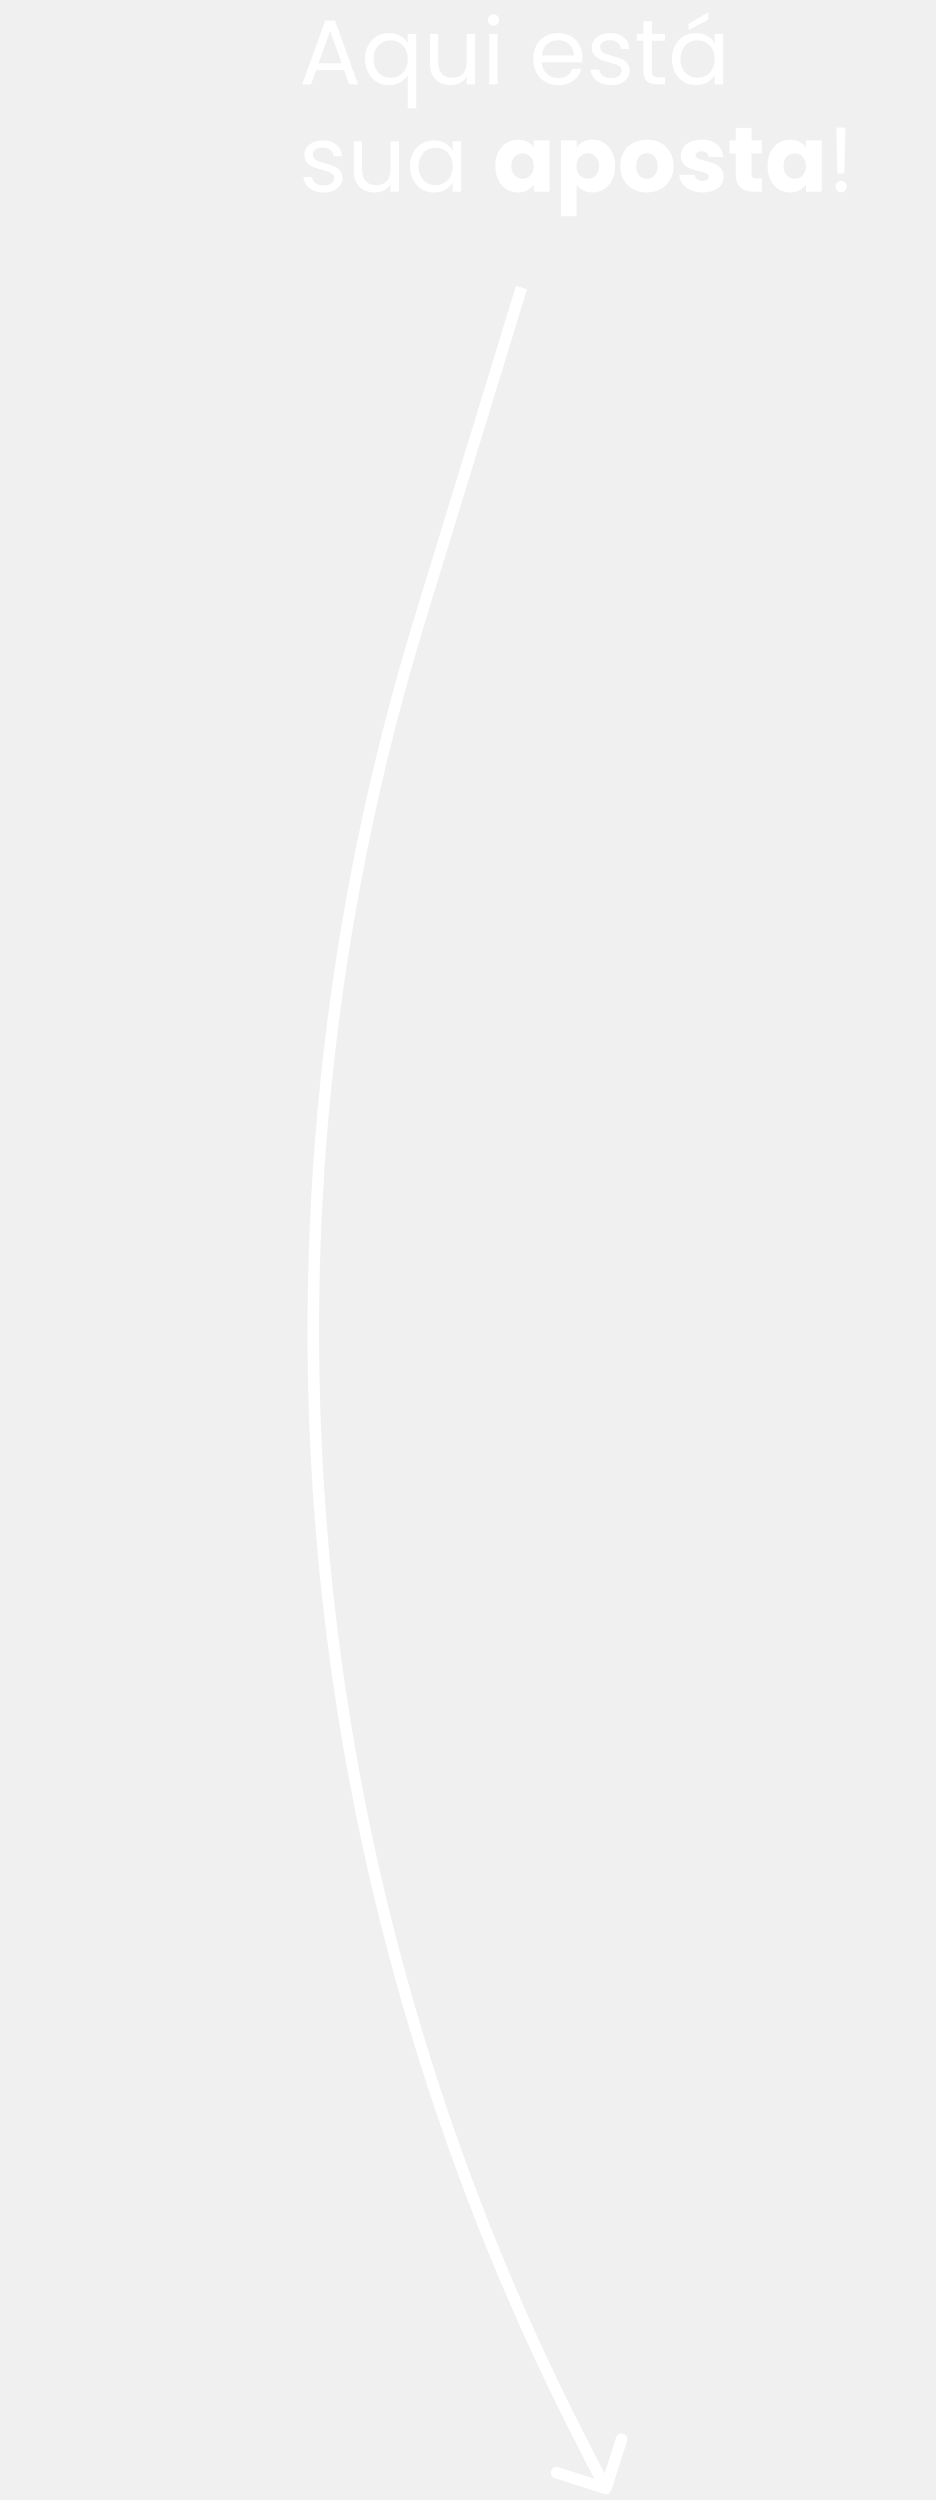
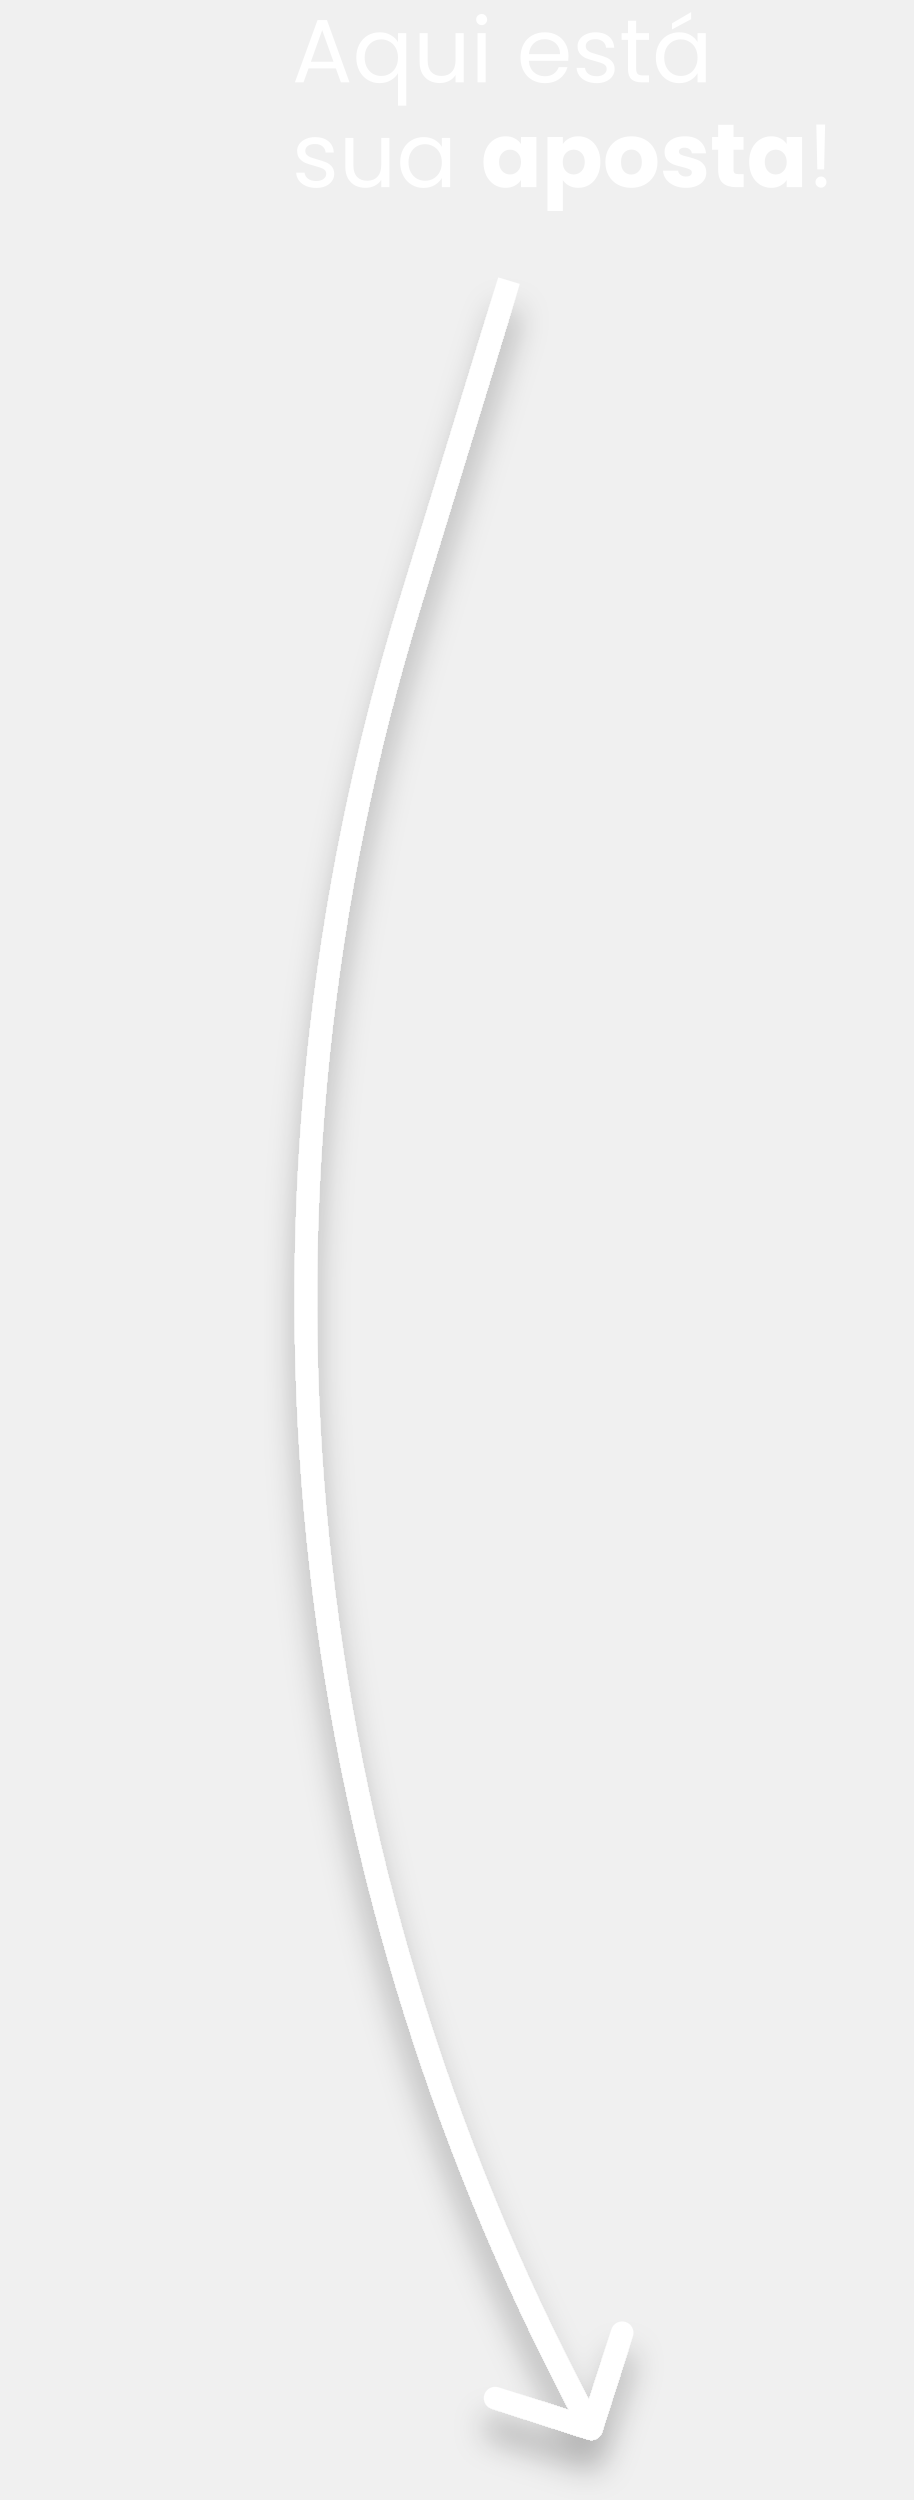
- <svg xmlns="http://www.w3.org/2000/svg" width="122" height="326" viewBox="0 0 122 326" fill="none">
-   <path d="M54.754 80.747L55.471 80.966L55.471 80.966L54.754 80.747ZM75.977 318.623L76.644 318.28L76.644 318.28L75.977 318.623ZM78.772 325.214C79.166 325.341 79.588 325.123 79.715 324.729L81.775 318.301C81.902 317.907 81.684 317.484 81.29 317.358C80.896 317.232 80.473 317.449 80.347 317.843L78.515 323.557L72.802 321.725C72.407 321.599 71.985 321.816 71.859 322.211C71.732 322.605 71.95 323.027 72.344 323.154L78.772 325.214ZM67.284 37.28L54.037 80.527L55.471 80.966L68.718 37.72L67.284 37.28ZM75.31 318.966L78.334 324.843L79.668 324.157L76.644 318.28L75.31 318.966ZM54.037 80.527C29.773 159.741 37.406 245.299 75.31 318.966L76.644 318.28C38.919 244.96 31.321 159.806 55.471 80.966L54.037 80.527Z" fill="white" />
+ <svg xmlns="http://www.w3.org/2000/svg" width="122" height="334" viewBox="0 0 122 334" fill="none">
+   <g filter="url(#filter0_d_161_6932)">
+     <path d="M54.754 80.747L56.188 81.186L56.188 81.186L54.754 80.747ZM75.977 318.623L77.311 317.937L77.311 317.937L75.977 318.623ZM78.543 325.928C79.332 326.181 80.176 325.747 80.429 324.958L84.55 312.102C84.803 311.313 84.368 310.469 83.579 310.216C82.79 309.963 81.946 310.398 81.693 311.186L78.03 322.614L66.603 318.951C65.814 318.698 64.969 319.132 64.717 319.921C64.464 320.71 64.898 321.555 65.687 321.808L78.543 325.928ZM66.567 37.061L53.319 80.308L56.188 81.186L69.435 37.939L66.567 37.061ZM74.643 319.309L77.667 325.186L80.335 323.814L77.311 317.937L74.643 319.309ZM53.319 80.308C28.998 159.708 36.65 245.468 74.643 319.309L77.311 317.937C39.675 244.791 32.096 159.839 56.188 81.186L53.319 80.308Z" fill="white" />
+   </g>
  <path d="M44.869 9.14H41.221L40.549 11H39.397L42.421 2.684H43.681L46.693 11H45.541L44.869 9.14ZM44.557 8.252L43.045 4.028L41.533 8.252H44.557ZM47.603 7.688C47.603 7.016 47.739 6.428 48.011 5.924C48.283 5.412 48.655 5.016 49.127 4.736C49.607 4.456 50.143 4.316 50.735 4.316C51.303 4.316 51.799 4.444 52.223 4.7C52.655 4.948 52.971 5.256 53.171 5.624V4.424H54.275V14.12H53.171V9.788C52.963 10.156 52.643 10.468 52.211 10.724C51.779 10.98 51.275 11.108 50.699 11.108C50.123 11.108 49.599 10.964 49.127 10.676C48.655 10.388 48.283 9.984 48.011 9.464C47.739 8.944 47.603 8.352 47.603 7.688ZM53.171 7.7C53.171 7.204 53.071 6.772 52.871 6.404C52.671 6.036 52.399 5.756 52.055 5.564C51.719 5.364 51.347 5.264 50.939 5.264C50.531 5.264 50.159 5.36 49.823 5.552C49.487 5.744 49.219 6.024 49.019 6.392C48.819 6.76 48.719 7.192 48.719 7.688C48.719 8.192 48.819 8.632 49.019 9.008C49.219 9.376 49.487 9.66 49.823 9.86C50.159 10.052 50.531 10.148 50.939 10.148C51.347 10.148 51.719 10.052 52.055 9.86C52.399 9.66 52.671 9.376 52.871 9.008C53.071 8.632 53.171 8.196 53.171 7.7ZM61.952 4.424V11H60.86V10.028C60.652 10.364 60.36 10.628 59.984 10.82C59.616 11.004 59.208 11.096 58.76 11.096C58.248 11.096 57.788 10.992 57.38 10.784C56.972 10.568 56.648 10.248 56.408 9.824C56.176 9.4 56.06 8.884 56.06 8.276V4.424H57.14V8.132C57.14 8.78 57.304 9.28 57.632 9.632C57.96 9.976 58.408 10.148 58.976 10.148C59.56 10.148 60.02 9.968 60.356 9.608C60.692 9.248 60.86 8.724 60.86 8.036V4.424H61.952ZM64.36 3.356C64.152 3.356 63.976 3.284 63.832 3.14C63.688 2.996 63.616 2.82 63.616 2.612C63.616 2.404 63.688 2.228 63.832 2.084C63.976 1.94 64.152 1.868 64.36 1.868C64.56 1.868 64.728 1.94 64.864 2.084C65.008 2.228 65.08 2.404 65.08 2.612C65.08 2.82 65.008 2.996 64.864 3.14C64.728 3.284 64.56 3.356 64.36 3.356ZM64.888 4.424V11H63.796V4.424H64.888ZM75.948 7.46C75.948 7.668 75.936 7.888 75.912 8.12H70.656C70.696 8.768 70.916 9.276 71.316 9.644C71.724 10.004 72.216 10.184 72.792 10.184C73.264 10.184 73.656 10.076 73.968 9.86C74.288 9.636 74.512 9.34 74.64 8.972H75.816C75.64 9.604 75.288 10.12 74.76 10.52C74.232 10.912 73.576 11.108 72.792 11.108C72.168 11.108 71.608 10.968 71.112 10.688C70.624 10.408 70.24 10.012 69.96 9.5C69.68 8.98 69.54 8.38 69.54 7.7C69.54 7.02 69.676 6.424 69.948 5.912C70.22 5.4 70.6 5.008 71.088 4.736C71.584 4.456 72.152 4.316 72.792 4.316C73.416 4.316 73.968 4.452 74.448 4.724C74.928 4.996 75.296 5.372 75.552 5.852C75.816 6.324 75.948 6.86 75.948 7.46ZM74.82 7.232C74.82 6.816 74.728 6.46 74.544 6.164C74.36 5.86 74.108 5.632 73.788 5.48C73.476 5.32 73.128 5.24 72.744 5.24C72.192 5.24 71.72 5.416 71.328 5.768C70.944 6.12 70.724 6.608 70.668 7.232H74.82ZM79.718 11.108C79.214 11.108 78.762 11.024 78.362 10.856C77.962 10.68 77.646 10.44 77.414 10.136C77.182 9.824 77.054 9.468 77.03 9.068H78.158C78.19 9.396 78.342 9.664 78.614 9.872C78.894 10.08 79.258 10.184 79.706 10.184C80.122 10.184 80.45 10.092 80.69 9.908C80.93 9.724 81.05 9.492 81.05 9.212C81.05 8.924 80.922 8.712 80.666 8.576C80.41 8.432 80.014 8.292 79.478 8.156C78.99 8.028 78.59 7.9 78.278 7.772C77.974 7.636 77.71 7.44 77.486 7.184C77.27 6.92 77.162 6.576 77.162 6.152C77.162 5.816 77.262 5.508 77.462 5.228C77.662 4.948 77.946 4.728 78.314 4.568C78.682 4.4 79.102 4.316 79.574 4.316C80.302 4.316 80.89 4.5 81.338 4.868C81.786 5.236 82.026 5.74 82.058 6.38H80.966C80.942 6.036 80.802 5.76 80.546 5.552C80.298 5.344 79.962 5.24 79.538 5.24C79.146 5.24 78.834 5.324 78.602 5.492C78.37 5.66 78.254 5.88 78.254 6.152C78.254 6.368 78.322 6.548 78.458 6.692C78.602 6.828 78.778 6.94 78.986 7.028C79.202 7.108 79.498 7.2 79.874 7.304C80.346 7.432 80.73 7.56 81.026 7.688C81.322 7.808 81.574 7.992 81.782 8.24C81.998 8.488 82.11 8.812 82.118 9.212C82.118 9.572 82.018 9.896 81.818 10.184C81.618 10.472 81.334 10.7 80.966 10.868C80.606 11.028 80.19 11.108 79.718 11.108ZM84.991 5.324V9.2C84.991 9.52 85.059 9.748 85.195 9.884C85.331 10.012 85.567 10.076 85.903 10.076H86.707V11H85.723C85.115 11 84.659 10.86 84.355 10.58C84.051 10.3 83.899 9.84 83.899 9.2V5.324H83.047V4.424H83.899V2.768H84.991V4.424H86.707V5.324H84.991ZM87.622 7.688C87.622 7.016 87.758 6.428 88.03 5.924C88.302 5.412 88.674 5.016 89.146 4.736C89.626 4.456 90.158 4.316 90.742 4.316C91.318 4.316 91.818 4.44 92.242 4.688C92.666 4.936 92.982 5.248 93.19 5.624V4.424H94.294V11H93.19V9.776C92.974 10.16 92.65 10.48 92.218 10.736C91.794 10.984 91.298 11.108 90.73 11.108C90.146 11.108 89.618 10.964 89.146 10.676C88.674 10.388 88.302 9.984 88.03 9.464C87.758 8.944 87.622 8.352 87.622 7.688ZM93.19 7.7C93.19 7.204 93.09 6.772 92.89 6.404C92.69 6.036 92.418 5.756 92.074 5.564C91.738 5.364 91.366 5.264 90.958 5.264C90.55 5.264 90.178 5.36 89.842 5.552C89.506 5.744 89.238 6.024 89.038 6.392C88.838 6.76 88.738 7.192 88.738 7.688C88.738 8.192 88.838 8.632 89.038 9.008C89.238 9.376 89.506 9.66 89.842 9.86C90.178 10.052 90.55 10.148 90.958 10.148C91.366 10.148 91.738 10.052 92.074 9.86C92.418 9.66 92.69 9.376 92.89 9.008C93.09 8.632 93.19 8.196 93.19 7.7ZM92.338 2.564L89.782 3.932V3.116L92.338 1.616V2.564ZM42.253 25.108C41.749 25.108 41.297 25.024 40.897 24.856C40.497 24.68 40.181 24.44 39.949 24.136C39.717 23.824 39.589 23.468 39.565 23.068H40.693C40.725 23.396 40.877 23.664 41.149 23.872C41.429 24.08 41.793 24.184 42.241 24.184C42.657 24.184 42.985 24.092 43.225 23.908C43.465 23.724 43.585 23.492 43.585 23.212C43.585 22.924 43.457 22.712 43.201 22.576C42.945 22.432 42.549 22.292 42.013 22.156C41.525 22.028 41.125 21.9 40.813 21.772C40.509 21.636 40.245 21.44 40.021 21.184C39.805 20.92 39.697 20.576 39.697 20.152C39.697 19.816 39.797 19.508 39.997 19.228C40.197 18.948 40.481 18.728 40.849 18.568C41.217 18.4 41.637 18.316 42.109 18.316C42.837 18.316 43.425 18.5 43.873 18.868C44.321 19.236 44.561 19.74 44.593 20.38H43.501C43.477 20.036 43.337 19.76 43.081 19.552C42.833 19.344 42.497 19.24 42.073 19.24C41.681 19.24 41.369 19.324 41.137 19.492C40.905 19.66 40.789 19.88 40.789 20.152C40.789 20.368 40.857 20.548 40.993 20.692C41.137 20.828 41.313 20.94 41.521 21.028C41.737 21.108 42.033 21.2 42.409 21.304C42.881 21.432 43.265 21.56 43.561 21.688C43.857 21.808 44.109 21.992 44.317 22.24C44.533 22.488 44.645 22.812 44.653 23.212C44.653 23.572 44.553 23.896 44.353 24.184C44.153 24.472 43.869 24.7 43.501 24.868C43.141 25.028 42.725 25.108 42.253 25.108ZM52.026 18.424V25H50.934V24.028C50.726 24.364 50.434 24.628 50.058 24.82C49.69 25.004 49.282 25.096 48.834 25.096C48.322 25.096 47.862 24.992 47.454 24.784C47.046 24.568 46.722 24.248 46.482 23.824C46.25 23.4 46.134 22.884 46.134 22.276V18.424H47.214V22.132C47.214 22.78 47.378 23.28 47.706 23.632C48.034 23.976 48.482 24.148 49.05 24.148C49.634 24.148 50.094 23.968 50.43 23.608C50.766 23.248 50.934 22.724 50.934 22.036V18.424H52.026ZM53.462 21.688C53.462 21.016 53.598 20.428 53.87 19.924C54.142 19.412 54.514 19.016 54.986 18.736C55.466 18.456 55.998 18.316 56.582 18.316C57.158 18.316 57.658 18.44 58.082 18.688C58.506 18.936 58.822 19.248 59.03 19.624V18.424H60.134V25H59.03V23.776C58.814 24.16 58.49 24.48 58.058 24.736C57.634 24.984 57.138 25.108 56.57 25.108C55.986 25.108 55.458 24.964 54.986 24.676C54.514 24.388 54.142 23.984 53.87 23.464C53.598 22.944 53.462 22.352 53.462 21.688ZM59.03 21.7C59.03 21.204 58.93 20.772 58.73 20.404C58.53 20.036 58.258 19.756 57.914 19.564C57.578 19.364 57.206 19.264 56.798 19.264C56.39 19.264 56.018 19.36 55.682 19.552C55.346 19.744 55.078 20.024 54.878 20.392C54.678 20.76 54.578 21.192 54.578 21.688C54.578 22.192 54.678 22.632 54.878 23.008C55.078 23.376 55.346 23.66 55.682 23.86C56.018 24.052 56.39 24.148 56.798 24.148C57.206 24.148 57.578 24.052 57.914 23.86C58.258 23.66 58.53 23.376 58.73 23.008C58.93 22.632 59.03 22.196 59.03 21.7ZM64.591 21.64C64.591 20.952 64.719 20.348 64.975 19.828C65.239 19.308 65.595 18.908 66.043 18.628C66.491 18.348 66.991 18.208 67.543 18.208C68.015 18.208 68.427 18.304 68.779 18.496C69.139 18.688 69.415 18.94 69.607 19.252V18.304H71.659V25H69.607V24.052C69.407 24.364 69.127 24.616 68.767 24.808C68.415 25 68.003 25.096 67.531 25.096C66.987 25.096 66.491 24.956 66.043 24.676C65.595 24.388 65.239 23.984 64.975 23.464C64.719 22.936 64.591 22.328 64.591 21.64ZM69.607 21.652C69.607 21.14 69.463 20.736 69.175 20.44C68.895 20.144 68.551 19.996 68.143 19.996C67.735 19.996 67.387 20.144 67.099 20.44C66.819 20.728 66.679 21.128 66.679 21.64C66.679 22.152 66.819 22.56 67.099 22.864C67.387 23.16 67.735 23.308 68.143 23.308C68.551 23.308 68.895 23.16 69.175 22.864C69.463 22.568 69.607 22.164 69.607 21.652ZM75.195 19.252C75.395 18.94 75.671 18.688 76.023 18.496C76.375 18.304 76.787 18.208 77.259 18.208C77.811 18.208 78.311 18.348 78.759 18.628C79.207 18.908 79.559 19.308 79.815 19.828C80.079 20.348 80.211 20.952 80.211 21.64C80.211 22.328 80.079 22.936 79.815 23.464C79.559 23.984 79.207 24.388 78.759 24.676C78.311 24.956 77.811 25.096 77.259 25.096C76.795 25.096 76.383 25 76.023 24.808C75.671 24.616 75.395 24.368 75.195 24.064V28.192H73.143V18.304H75.195V19.252ZM78.123 21.64C78.123 21.128 77.979 20.728 77.691 20.44C77.411 20.144 77.063 19.996 76.647 19.996C76.239 19.996 75.891 20.144 75.603 20.44C75.323 20.736 75.183 21.14 75.183 21.652C75.183 22.164 75.323 22.568 75.603 22.864C75.891 23.16 76.239 23.308 76.647 23.308C77.055 23.308 77.403 23.16 77.691 22.864C77.979 22.56 78.123 22.152 78.123 21.64ZM84.336 25.096C83.68 25.096 83.088 24.956 82.56 24.676C82.04 24.396 81.628 23.996 81.324 23.476C81.028 22.956 80.88 22.348 80.88 21.652C80.88 20.964 81.032 20.36 81.336 19.84C81.64 19.312 82.056 18.908 82.584 18.628C83.112 18.348 83.704 18.208 84.36 18.208C85.016 18.208 85.608 18.348 86.136 18.628C86.664 18.908 87.08 19.312 87.384 19.84C87.688 20.36 87.84 20.964 87.84 21.652C87.84 22.34 87.684 22.948 87.372 23.476C87.068 23.996 86.648 24.396 86.112 24.676C85.584 24.956 84.992 25.096 84.336 25.096ZM84.336 23.32C84.728 23.32 85.06 23.176 85.332 22.888C85.612 22.6 85.752 22.188 85.752 21.652C85.752 21.116 85.616 20.704 85.344 20.416C85.08 20.128 84.752 19.984 84.36 19.984C83.96 19.984 83.628 20.128 83.364 20.416C83.1 20.696 82.968 21.108 82.968 21.652C82.968 22.188 83.096 22.6 83.352 22.888C83.616 23.176 83.944 23.32 84.336 23.32ZM91.652 25.096C91.068 25.096 90.548 24.996 90.092 24.796C89.636 24.596 89.276 24.324 89.012 23.98C88.748 23.628 88.6 23.236 88.568 22.804H90.596C90.62 23.036 90.728 23.224 90.92 23.368C91.112 23.512 91.348 23.584 91.628 23.584C91.884 23.584 92.08 23.536 92.216 23.44C92.36 23.336 92.432 23.204 92.432 23.044C92.432 22.852 92.332 22.712 92.132 22.624C91.932 22.528 91.608 22.424 91.16 22.312C90.68 22.2 90.28 22.084 89.96 21.964C89.64 21.836 89.364 21.64 89.132 21.376C88.9 21.104 88.784 20.74 88.784 20.284C88.784 19.9 88.888 19.552 89.096 19.24C89.312 18.92 89.624 18.668 90.032 18.484C90.448 18.3 90.94 18.208 91.508 18.208C92.348 18.208 93.008 18.416 93.488 18.832C93.976 19.248 94.256 19.8 94.328 20.488H92.432C92.4 20.256 92.296 20.072 92.12 19.936C91.952 19.8 91.728 19.732 91.448 19.732C91.208 19.732 91.024 19.78 90.896 19.876C90.768 19.964 90.704 20.088 90.704 20.248C90.704 20.44 90.804 20.584 91.004 20.68C91.212 20.776 91.532 20.872 91.964 20.968C92.46 21.096 92.864 21.224 93.176 21.352C93.488 21.472 93.76 21.672 93.992 21.952C94.232 22.224 94.356 22.592 94.364 23.056C94.364 23.448 94.252 23.8 94.028 24.112C93.812 24.416 93.496 24.656 93.08 24.832C92.672 25.008 92.196 25.096 91.652 25.096ZM99.352 23.26V25H98.308C97.564 25 96.984 24.82 96.568 24.46C96.152 24.092 95.944 23.496 95.944 22.672V20.008H95.128V18.304H95.944V16.672H97.996V18.304H99.34V20.008H97.996V22.696C97.996 22.896 98.044 23.04 98.14 23.128C98.236 23.216 98.396 23.26 98.62 23.26H99.352ZM100.087 21.64C100.087 20.952 100.215 20.348 100.471 19.828C100.735 19.308 101.091 18.908 101.539 18.628C101.987 18.348 102.487 18.208 103.039 18.208C103.511 18.208 103.923 18.304 104.275 18.496C104.635 18.688 104.911 18.94 105.103 19.252V18.304H107.155V25H105.103V24.052C104.903 24.364 104.623 24.616 104.263 24.808C103.911 25 103.499 25.096 103.027 25.096C102.483 25.096 101.987 24.956 101.539 24.676C101.091 24.388 100.735 23.984 100.471 23.464C100.215 22.936 100.087 22.328 100.087 21.64ZM105.103 21.652C105.103 21.14 104.959 20.736 104.671 20.44C104.391 20.144 104.047 19.996 103.639 19.996C103.231 19.996 102.883 20.144 102.595 20.44C102.315 20.728 102.175 21.128 102.175 21.64C102.175 22.152 102.315 22.56 102.595 22.864C102.883 23.16 103.231 23.308 103.639 23.308C104.047 23.308 104.391 23.16 104.671 22.864C104.959 22.568 105.103 22.164 105.103 21.652ZM110.235 16.636L110.103 22.636H109.191L109.059 16.636H110.235ZM109.695 25.072C109.487 25.072 109.311 25 109.167 24.856C109.023 24.712 108.951 24.536 108.951 24.328C108.951 24.12 109.023 23.944 109.167 23.8C109.311 23.656 109.487 23.584 109.695 23.584C109.895 23.584 110.063 23.656 110.199 23.8C110.343 23.944 110.415 24.12 110.415 24.328C110.415 24.536 110.343 24.712 110.199 24.856C110.063 25 109.895 25.072 109.695 25.072Z" fill="white" />
+   <defs>
+     <filter id="filter0_d_161_6932" x="35.353" y="37.061" width="53.269" height="296.94" filterUnits="userSpaceOnUse" color-interpolation-filters="sRGB">
+       <feFlood flood-opacity="0" result="BackgroundImageFix" />
+       <feColorMatrix in="SourceAlpha" type="matrix" values="0 0 0 0 0 0 0 0 0 0 0 0 0 0 0 0 0 0 127 0" result="hardAlpha" />
+       <feOffset dy="4" />
+       <feGaussianBlur stdDeviation="2" />
+       <feComposite in2="hardAlpha" operator="out" />
+       <feColorMatrix type="matrix" values="0 0 0 0 0 0 0 0 0 0 0 0 0 0 0 0 0 0 0.25 0" />
+       <feBlend mode="normal" in2="BackgroundImageFix" result="effect1_dropShadow_161_6932" />
+       <feBlend mode="normal" in="SourceGraphic" in2="effect1_dropShadow_161_6932" result="shape" />
+     </filter>
+   </defs>
</svg>
